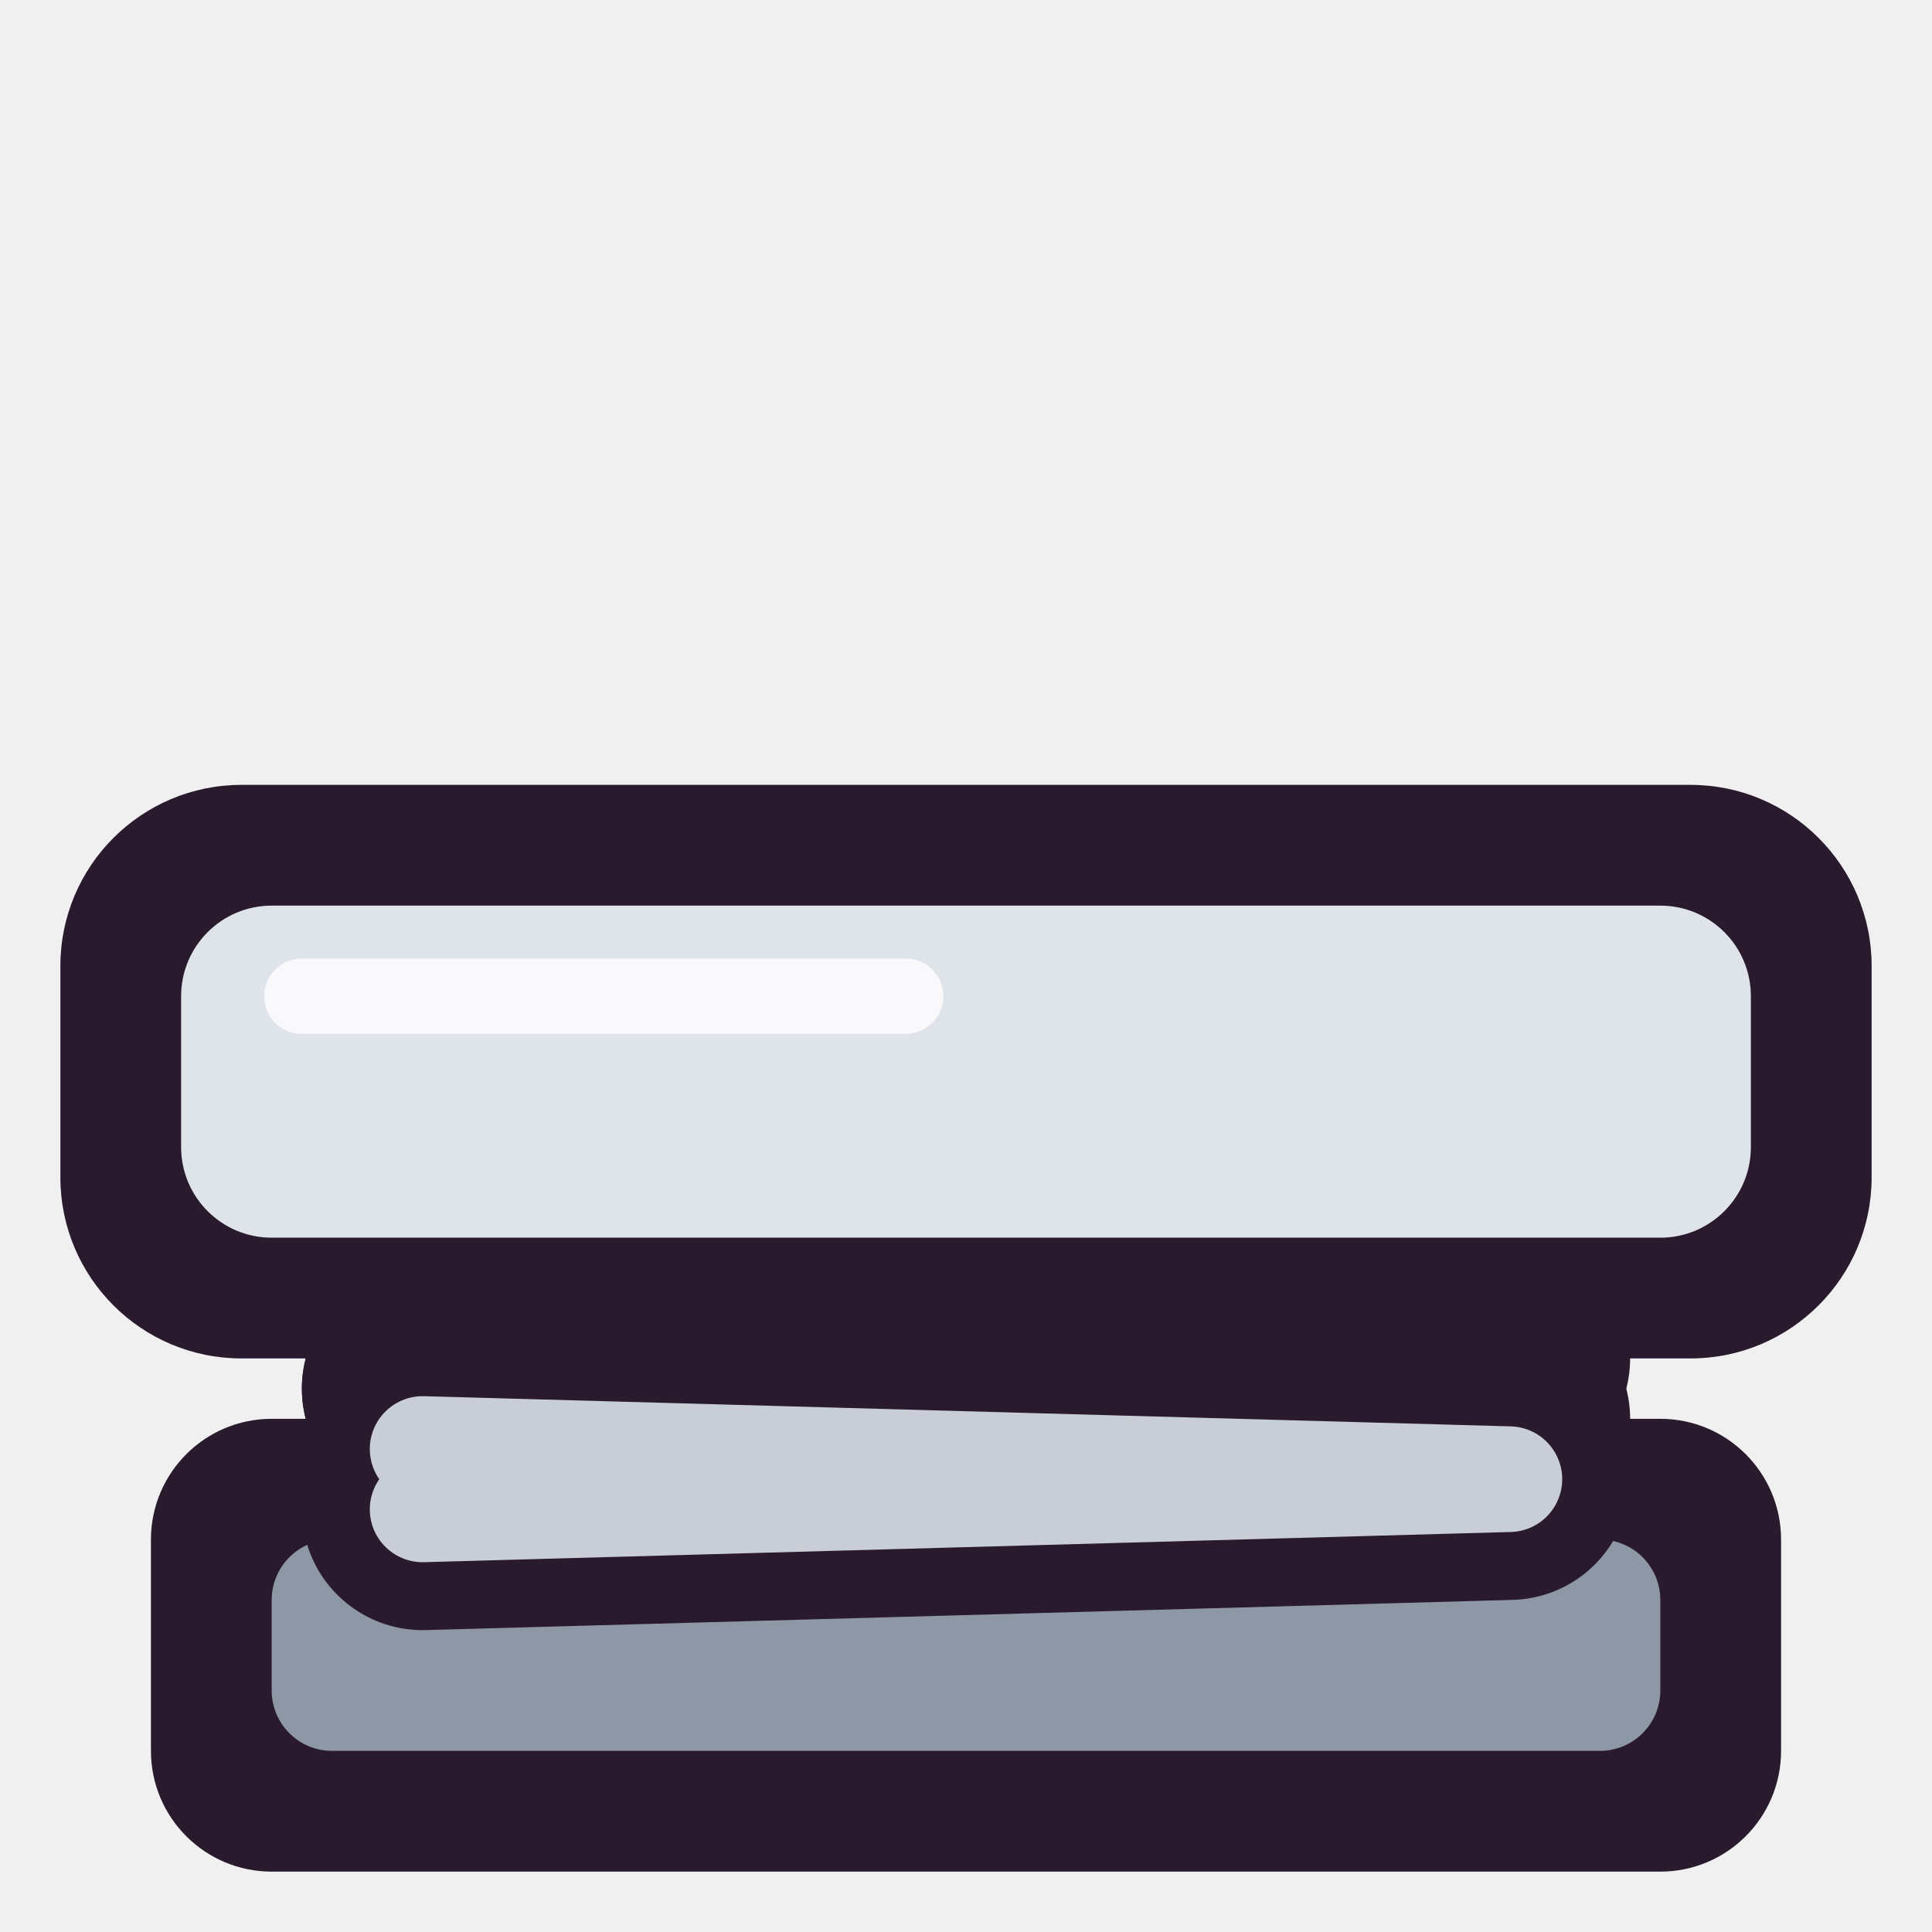
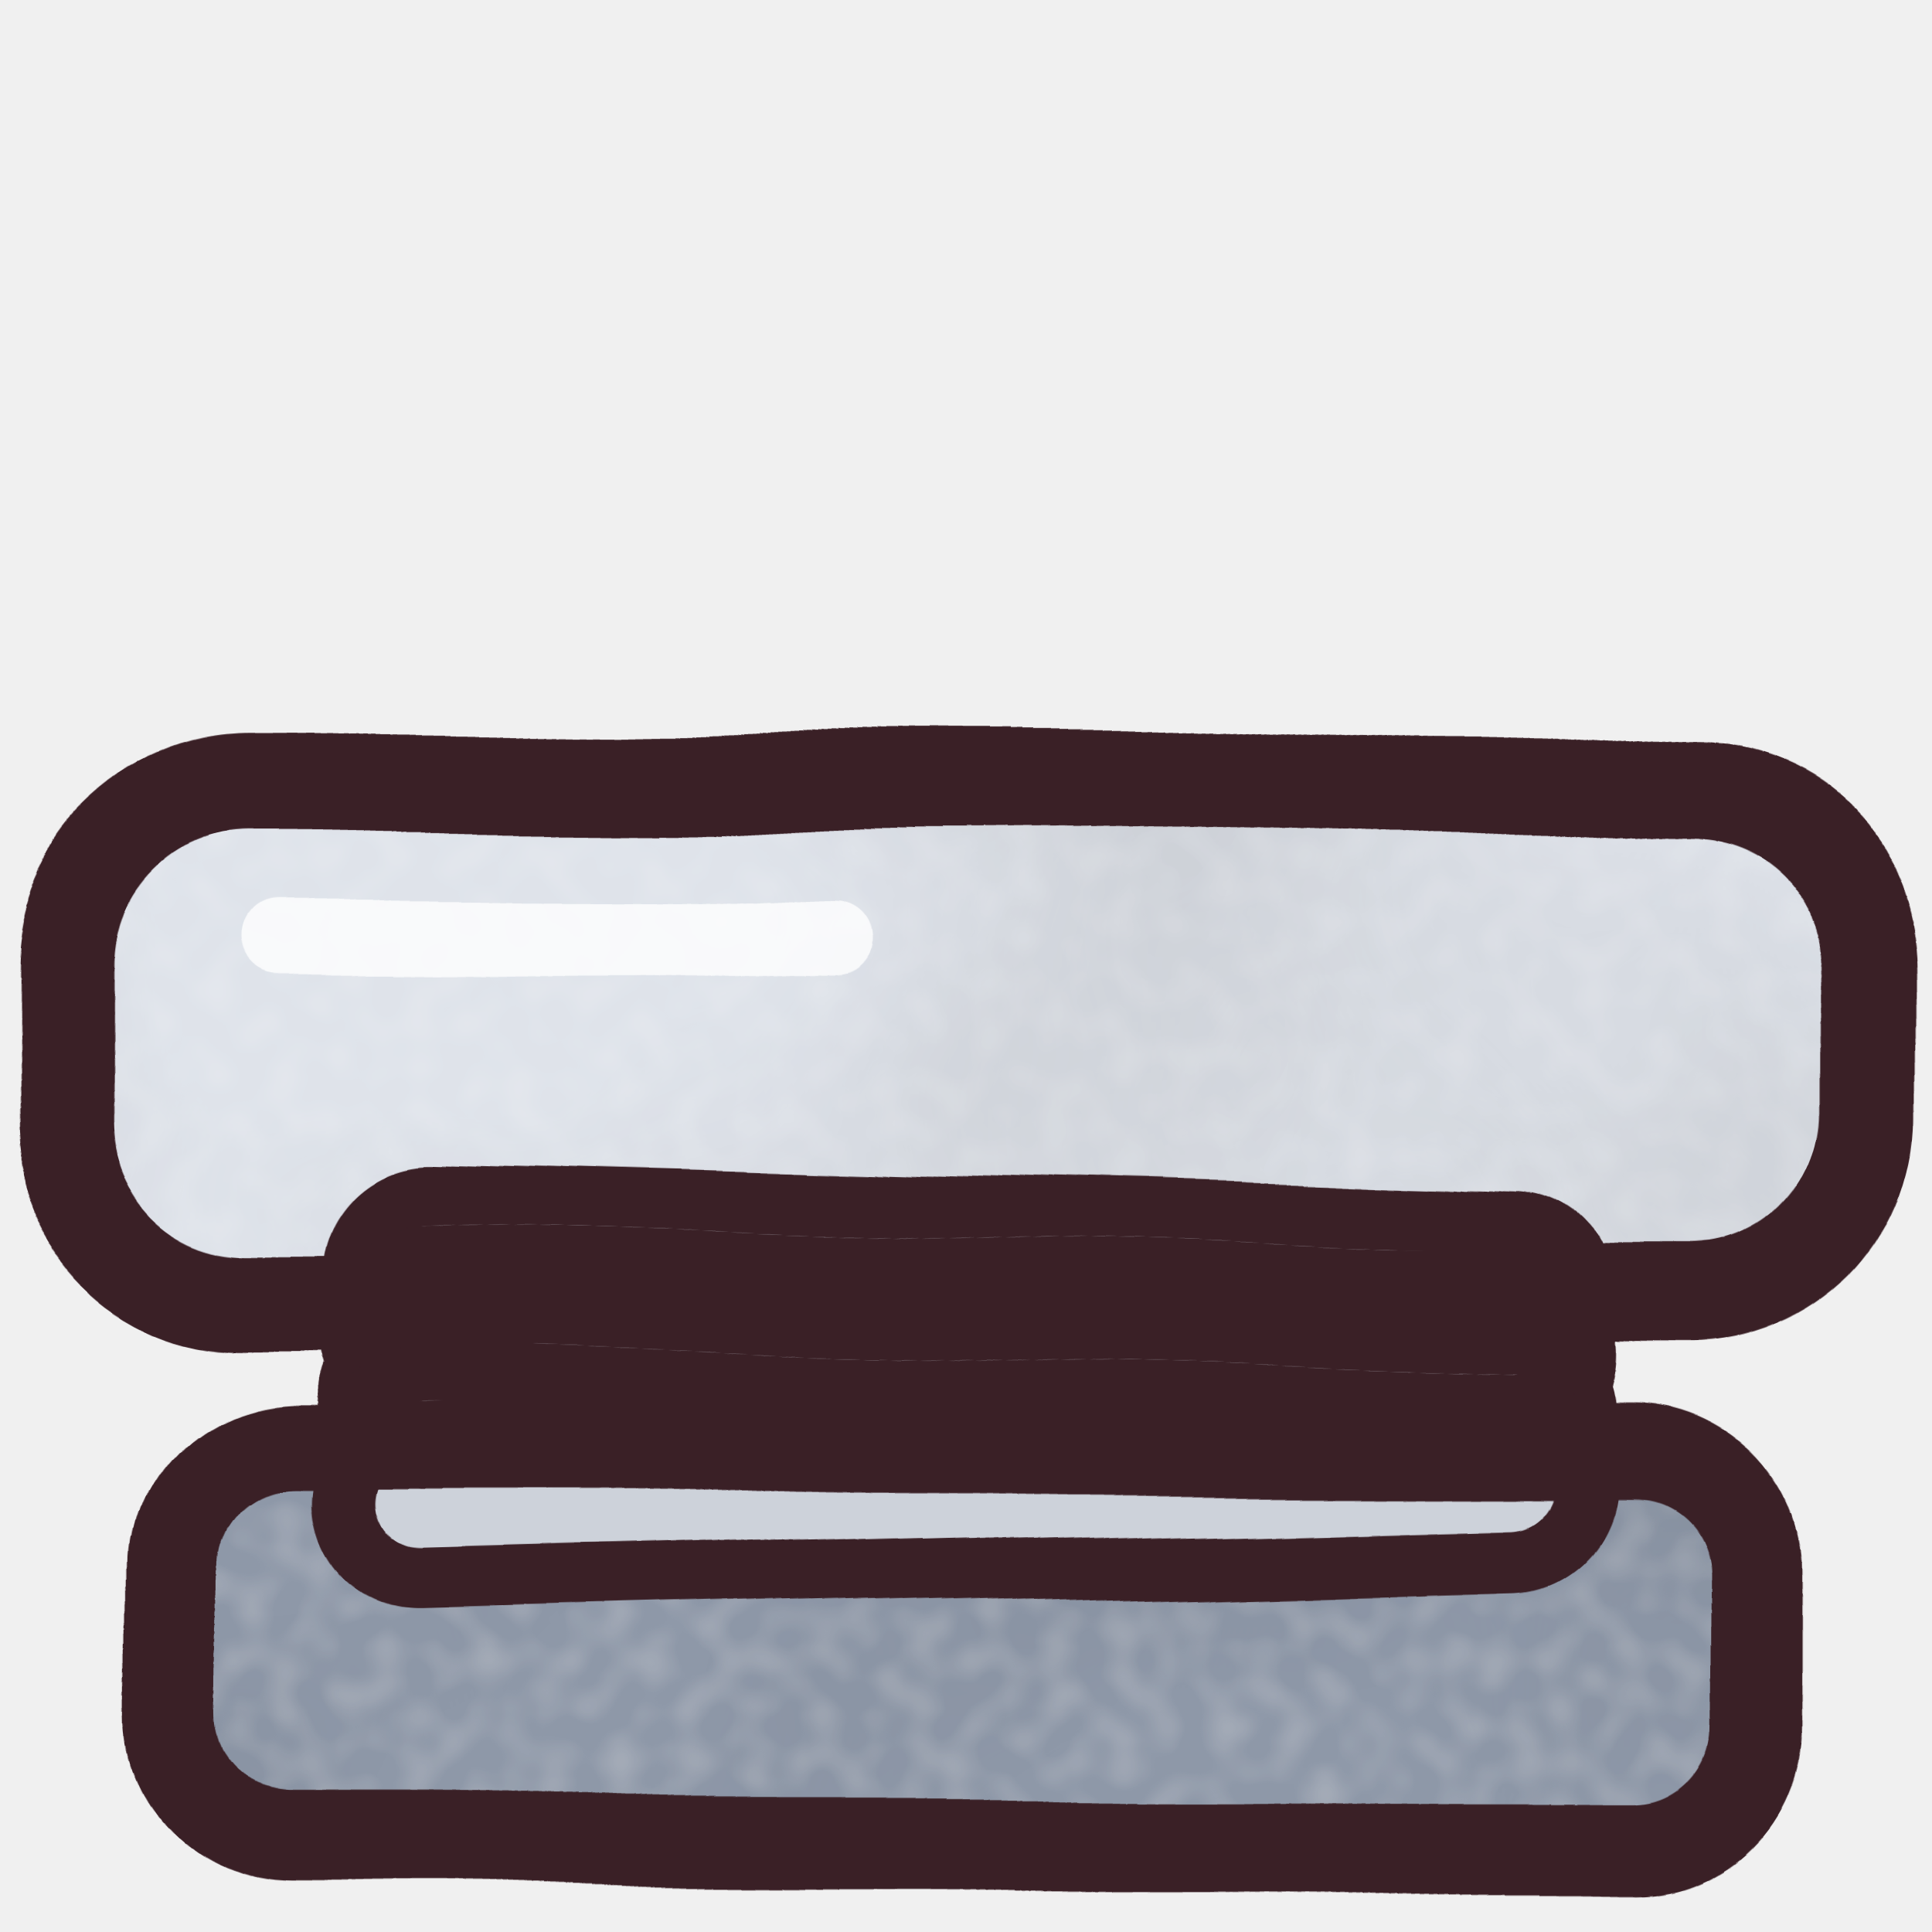
<svg xmlns="http://www.w3.org/2000/svg" width="64" height="64" viewBox="0 0 64 64">
-   <defs />
-   <rect x="5" y="47" width="54" height="15" rx="4" fill="#2a1a2e" />
-   <rect x="9" y="51" width="46" height="7" rx="2" fill="#8d97a6" />
-   <path d="M14,42.0 L50,43.0 L14,44.0" stroke="#2a1a2e" stroke-width="8" fill="none" stroke-linejoin="round" stroke-linecap="round" />
-   <path d="M14,42.0 L50,43.0 L14,44.0" stroke="#c9ced6" stroke-width="3.5" fill="none" stroke-linejoin="round" stroke-linecap="round" />
-   <path d="M14,44.0 L50,45.0 L14,46.0" stroke="#2a1a2e" stroke-width="8" fill="none" stroke-linejoin="round" stroke-linecap="round" />
-   <path d="M14,44.0 L50,45.0 L14,46.0" stroke="#c9ced6" stroke-width="3.5" fill="none" stroke-linejoin="round" stroke-linecap="round" />
-   <path d="M14,46.0 L50,47.0 L14,48.0" stroke="#2a1a2e" stroke-width="8" fill="none" stroke-linejoin="round" stroke-linecap="round" />
-   <path d="M14,46.0 L50,47.0 L14,48.0" stroke="#c9ced6" stroke-width="3.5" fill="none" stroke-linejoin="round" stroke-linecap="round" />
-   <path d="M14,48.0 L50,49.0 L14,50.0" stroke="#2a1a2e" stroke-width="8" fill="none" stroke-linejoin="round" stroke-linecap="round" />
-   <path d="M14,48.0 L50,49.0 L14,50.0" stroke="#c9ced6" stroke-width="3.5" fill="none" stroke-linejoin="round" stroke-linecap="round" />
-   <rect x="2" y="26" width="60" height="19" rx="6" fill="#2a1a2e" />
-   <rect x="6" y="30" width="52" height="11" rx="3" fill="#dfe3ea" />
-   <path d="M10,33 H30" stroke="#ffffff" stroke-width="2.5" stroke-linecap="round" opacity="0.8" />
+   <defs>
+     <filter id="wob" x="-10%" y="-10%" width="120%" height="120%">
+       <feTurbulence type="fractalNoise" baseFrequency="0.045" numOctaves="2" seed="34" />
+       <feDisplacementMap in="SourceGraphic" scale="1.6" xChannelSelector="R" yChannelSelector="G" />
+     </filter>
+     <filter id="paint" x="0" y="0" width="100%" height="100%">
+       <feTurbulence type="fractalNoise" baseFrequency="0.035" numOctaves="3" seed="41" result="b" />
+       <feColorMatrix in="b" type="matrix" values="0 0 0 0 0  0 0 0 0 0  0 0 0 0 0  0.4 0 0 0 -0.16" result="ba" />
+       <feTurbulence type="fractalNoise" baseFrequency="0.9" numOctaves="1" seed="37" result="g" />
+       <feColorMatrix in="g" type="matrix" values="0 0 0 0 1  0 0 0 0 1  0 0 0 0 1  0.3 0 0 0 -0.12" result="ga" />
+       <feMerge result="m">
+         <feMergeNode in="ba" />
+         <feMergeNode in="ga" />
+       </feMerge>
+       <feComposite in="m" in2="SourceAlpha" operator="in" result="mi" />
+       <feMerge>
+         <feMergeNode in="SourceGraphic" />
+         <feMergeNode in="mi" />
+       </feMerge>
+     </filter>
+   </defs>
+   <g filter="url(#paint)">
+     <rect x="6" y="48" width="52" height="13" rx="4" fill="#8e98a8" />
+     <rect x="2" y="26" width="60" height="17" rx="6" fill="#dfe3ea" />
+   </g>
+   <g filter="url(#wob)" fill="none" stroke-linejoin="round" stroke-linecap="round">
+     <path d="M14,42.0 L50,43.0 L14,44.0" stroke="#3a2026" stroke-width="7" />
+     <path d="M14,42.0 L50,43.0 L14,44.0" stroke="#cdd2da" stroke-width="3" />
+     <path d="M14,44.0 L50,45.0 L14,46.0" stroke="#3a2026" stroke-width="7" />
+     <path d="M14,44.0 L50,45.0 L14,46.0" stroke="#cdd2da" stroke-width="3" />
+     <path d="M14,46.0 L50,47.0 L14,48.0" stroke="#3a2026" stroke-width="7" />
+     <path d="M14,46.0 L50,47.0 L14,48.0" stroke="#cdd2da" stroke-width="3" />
+     <path d="M14,48.0 L50,49.0 L14,50.0" stroke="#3a2026" stroke-width="7" />
+     <path d="M14,48.0 L50,49.0 L14,50.0" stroke="#cdd2da" stroke-width="3" />
+     <rect x="6" y="48" width="52" height="13" rx="4" stroke="#3a2026" stroke-width="3" />
+     <rect x="2" y="26" width="60" height="17" rx="6" stroke="#3a2026" stroke-width="3.2" />
+     <path d="M9,31 H28" stroke="#ffffff" stroke-width="2.4" opacity="0.8" />
+   </g>
</svg>
